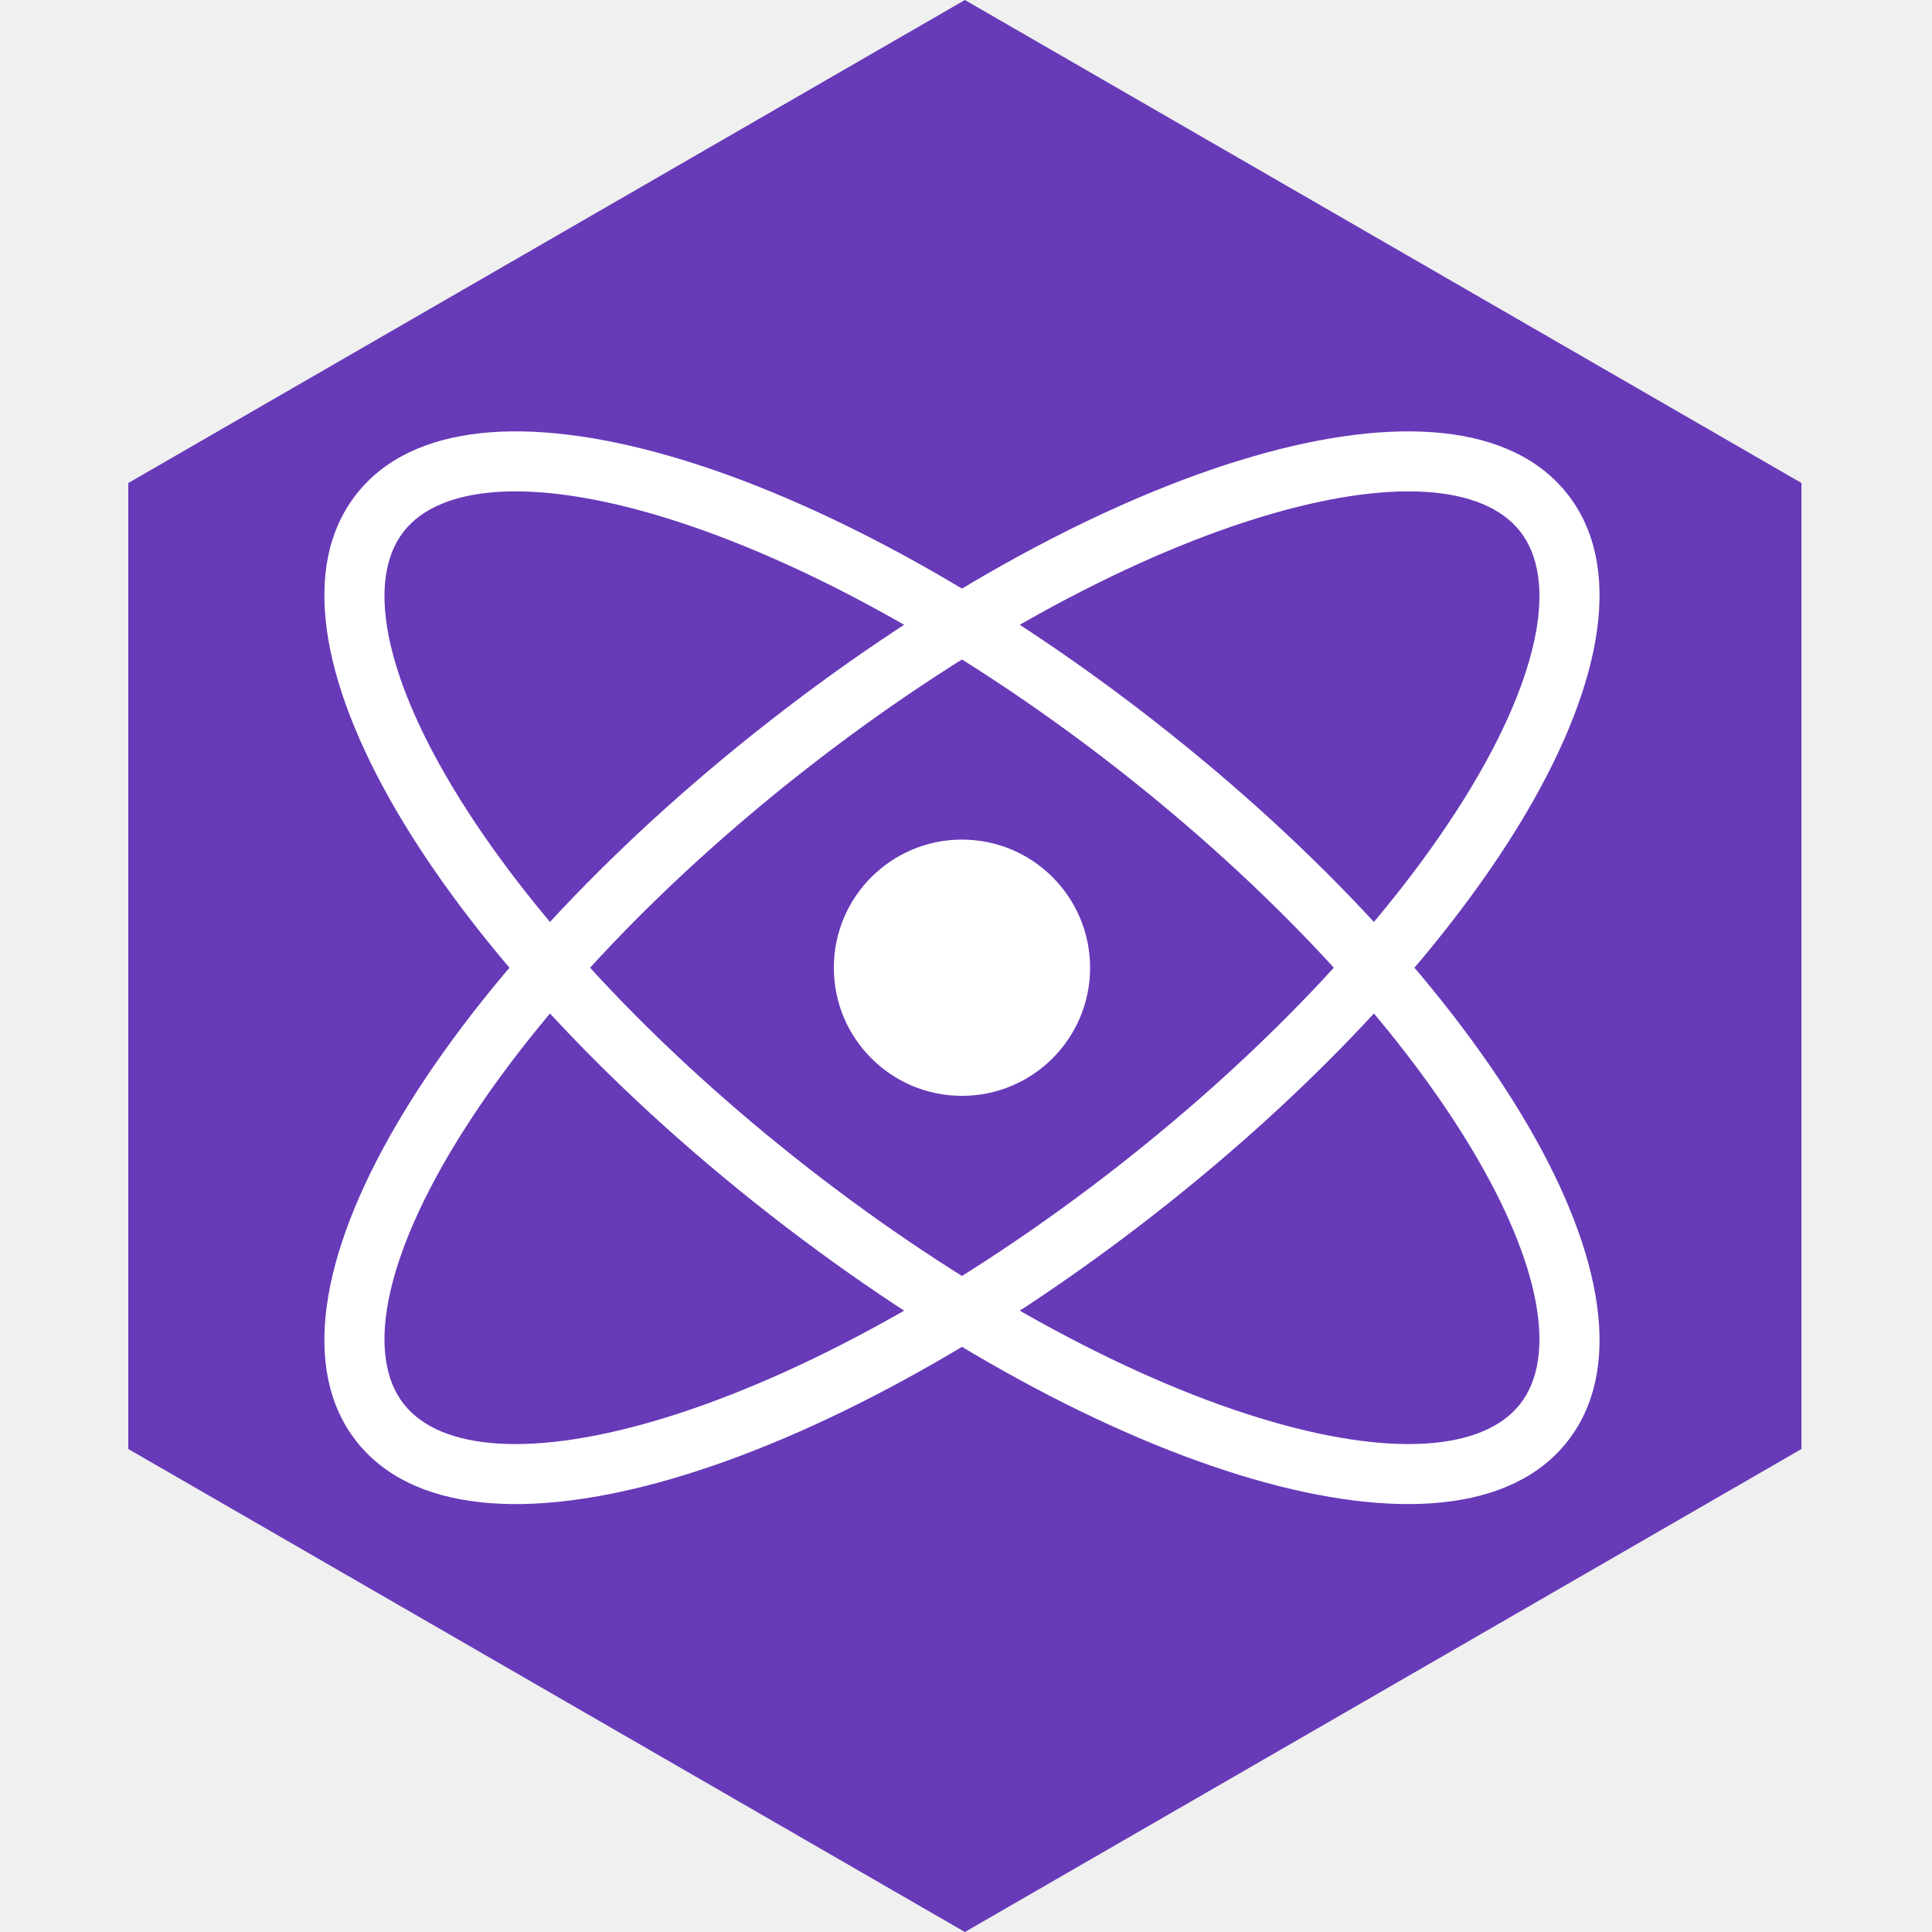
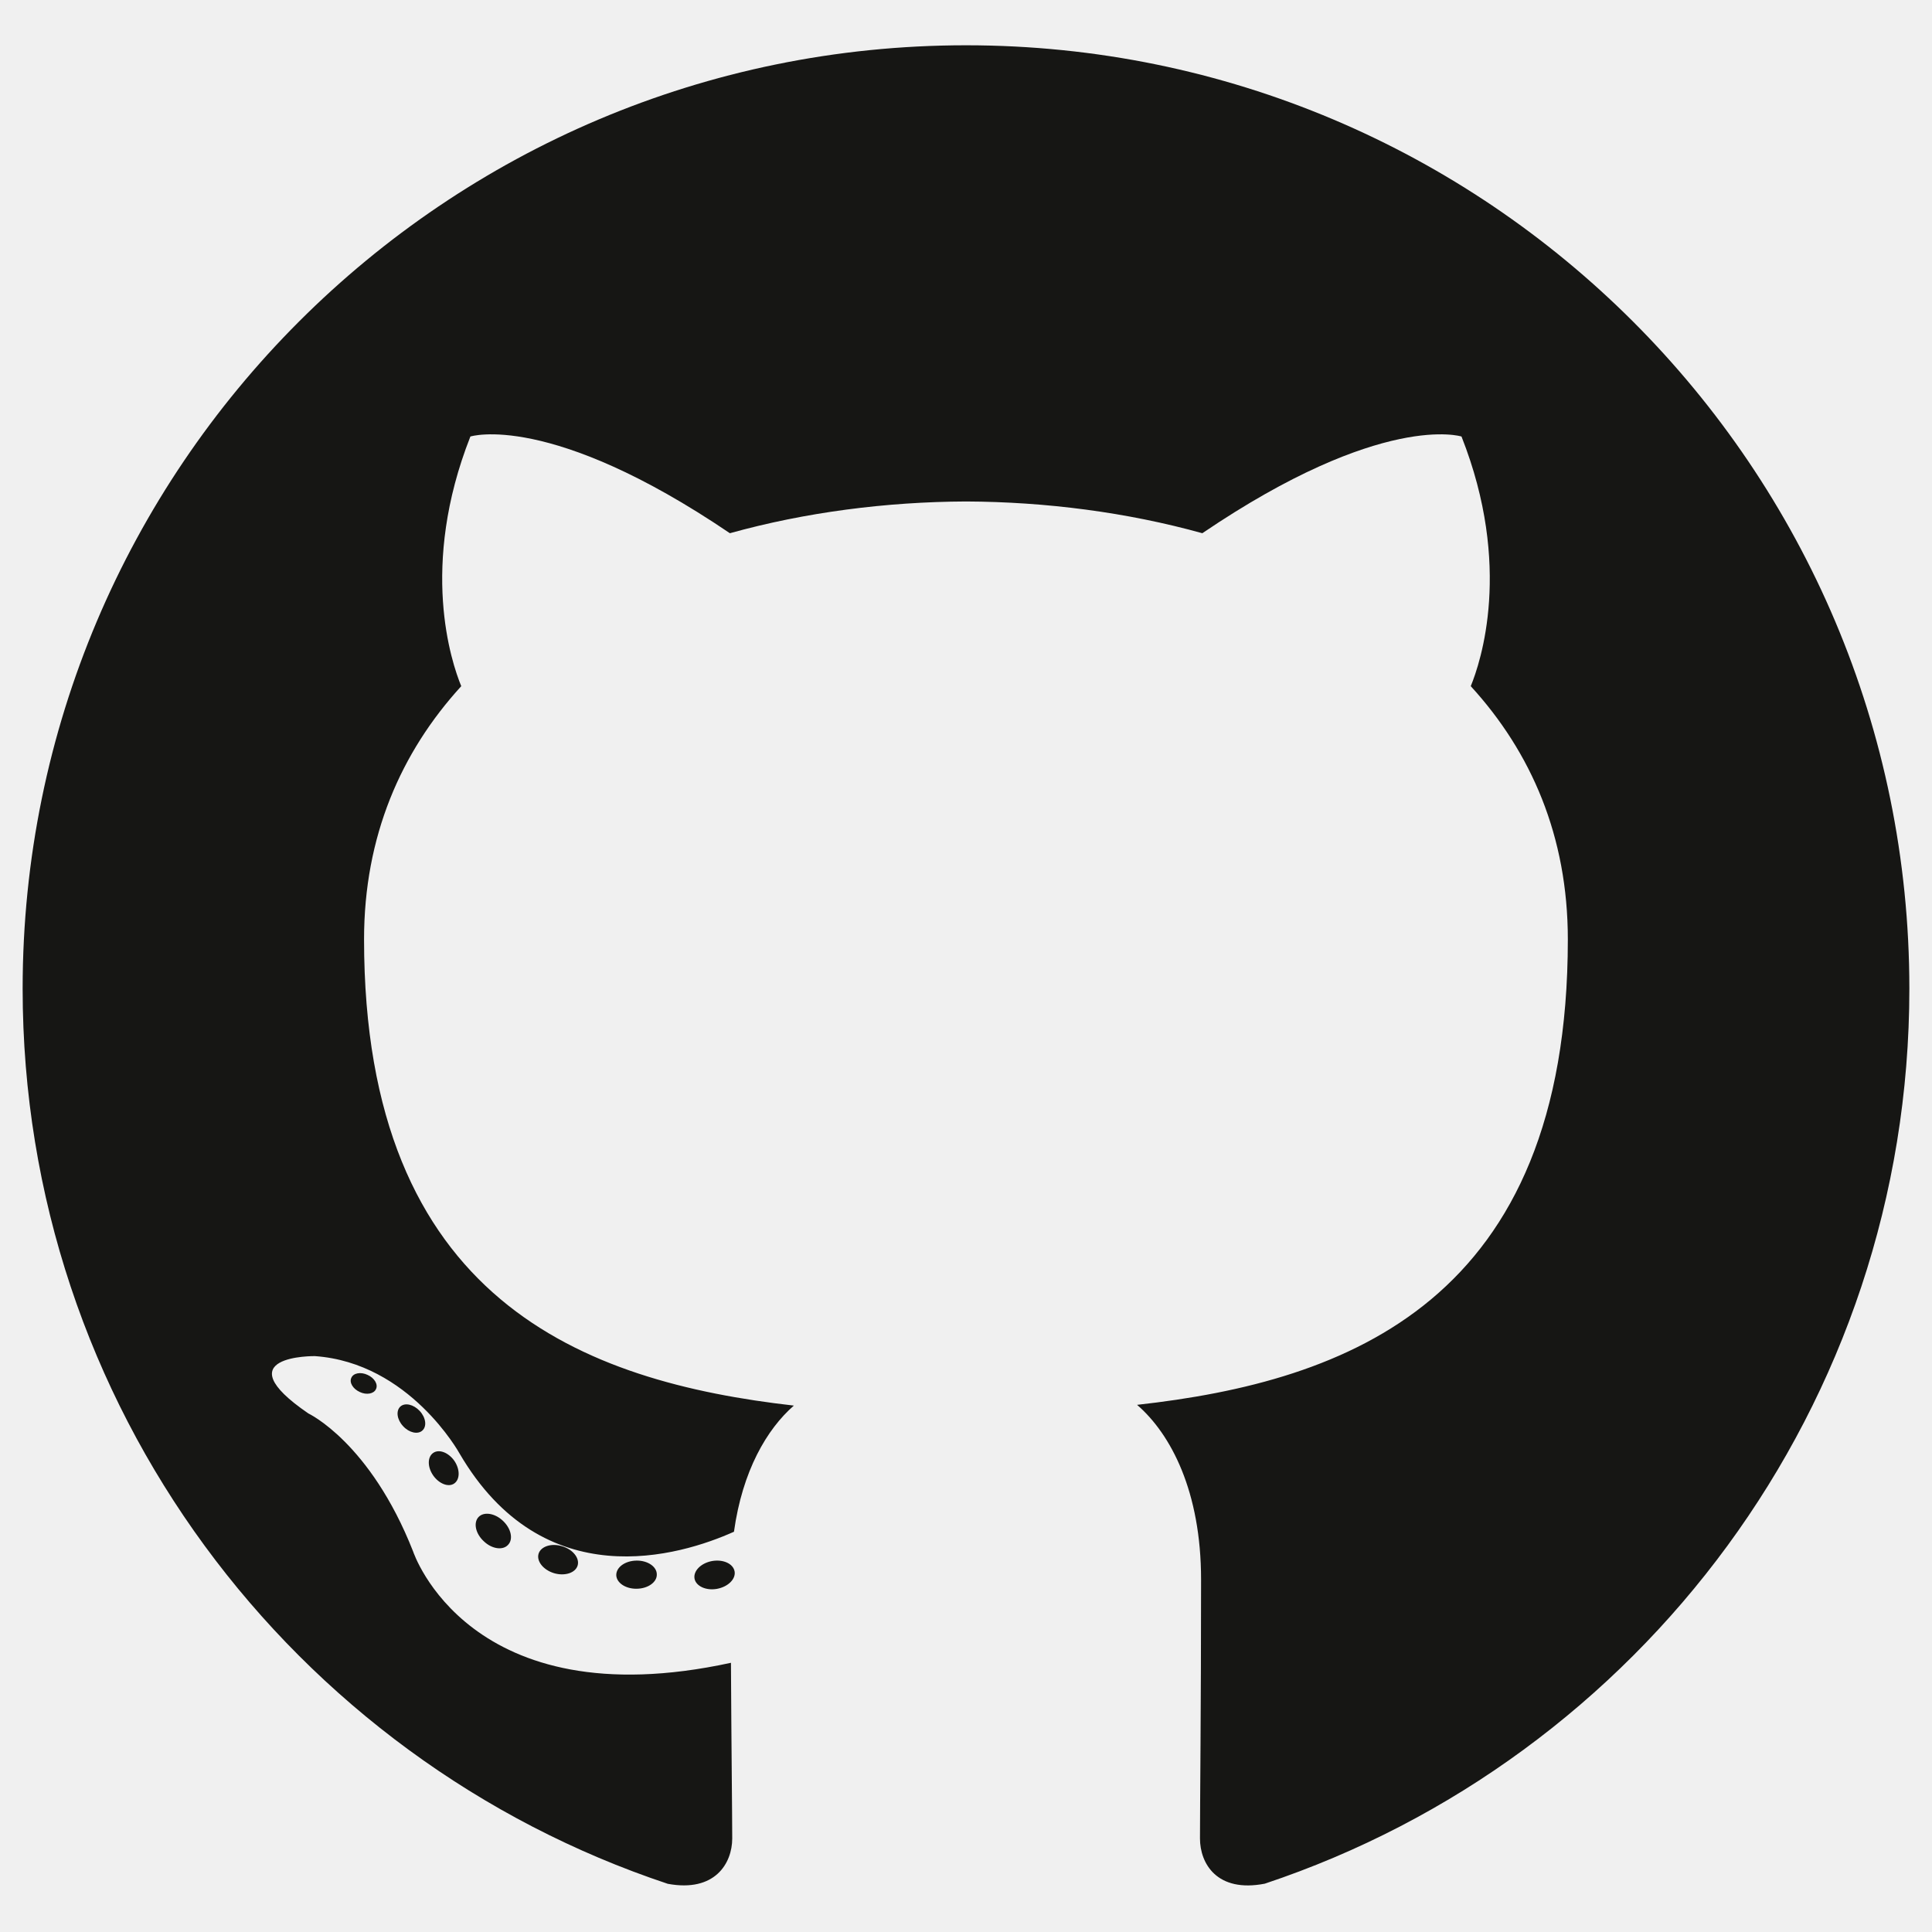
<svg xmlns="http://www.w3.org/2000/svg" width="512" height="512" viewBox="0 0 512 512" fill="none">
-   <path d="M255.705 0L477.41 128V384L255.705 512L34 384V128L255.705 0Z" fill="#673AB8" />
-   <path d="M94.388 381.885C123.862 419.61 217.53 390.864 305.961 321.774C394.392 252.684 444.944 168.753 415.469 131.028C385.995 93.303 292.328 122.048 203.897 191.138C115.465 260.228 64.914 344.159 94.388 381.885ZM106.979 372.047C97.205 359.536 101.475 334.976 120.098 304.056C139.708 271.498 172.997 235.557 213.734 203.73C254.471 171.902 297.398 148.297 333.733 137.146C368.239 126.557 393.103 128.354 402.878 140.866C412.653 153.377 408.382 177.937 389.76 208.856C370.15 241.415 336.86 277.356 296.123 309.183C255.386 341.01 212.459 364.616 176.124 375.767C141.618 386.356 116.754 384.558 106.979 372.047Z" fill="white" />
-   <path d="M415.469 381.885C444.944 344.159 394.392 260.228 305.961 191.138C217.53 122.048 123.862 93.303 94.388 131.028C64.914 168.753 115.465 252.684 203.897 321.774C292.328 390.864 385.995 419.61 415.469 381.885ZM402.878 372.047C393.103 384.558 368.239 386.356 333.733 375.767C297.398 364.616 254.471 341.01 213.734 309.183C172.997 277.356 139.708 241.415 120.098 208.856C101.475 177.937 97.205 153.377 106.979 140.866C116.754 128.354 141.618 126.557 176.124 137.146C212.459 148.297 255.386 171.902 296.123 203.73C336.86 235.557 370.15 271.498 389.76 304.056C408.382 334.976 412.653 359.536 402.878 372.047Z" fill="white" />
-   <path d="M254.928 290.411C273.681 290.411 288.883 275.209 288.883 256.456C288.883 237.704 273.681 222.501 254.928 222.501C236.176 222.501 220.974 237.704 220.974 256.456C220.974 275.209 236.176 290.411 254.928 290.411Z" fill="white" />
+   <path fill-rule="evenodd" clip-rule="evenodd" d="M256.002 12C117.948 12 6 123.927 6 262.002C6 372.46 77.633 466.171 176.967 499.228C189.461 501.543 194.048 493.805 194.048 487.202C194.048 481.24 193.816 461.547 193.709 440.657C124.158 455.78 109.482 411.16 109.482 411.16C98.109 382.263 81.723 374.579 81.723 374.579C59.041 359.063 83.433 359.382 83.433 359.382C108.538 361.145 121.757 385.144 121.757 385.144C144.054 423.364 180.241 412.315 194.508 405.927C196.751 389.769 203.23 378.74 210.38 372.497C154.851 366.175 96.478 344.739 96.478 248.945C96.478 221.65 106.244 199.348 122.237 181.841C119.641 175.544 111.084 150.116 124.659 115.68C124.659 115.68 145.652 108.961 193.427 141.307C213.369 135.767 234.756 132.989 256.002 132.894C277.248 132.989 298.652 135.767 318.631 141.307C366.348 108.961 387.312 115.68 387.312 115.68C400.92 150.116 392.359 175.544 389.763 181.841C405.793 199.348 415.493 221.65 415.493 248.945C415.493 344.966 357.008 366.109 301.338 372.298C310.306 380.056 318.296 395.271 318.296 418.595C318.296 452.046 318.006 478.967 318.006 487.202C318.006 493.855 322.506 501.65 335.178 499.195C434.458 466.101 506 372.422 506 262.002C506 123.927 394.069 12 256.002 12ZM99.634 368.133C99.083 369.375 97.129 369.748 95.349 368.895C93.536 368.079 92.517 366.386 93.105 365.14C93.643 363.861 95.602 363.505 97.411 364.362C99.228 365.177 100.263 366.887 99.634 368.133ZM111.931 379.106C110.739 380.211 108.408 379.698 106.827 377.951C105.191 376.208 104.885 373.877 106.094 372.755C107.323 371.65 109.584 372.167 111.223 373.91C112.859 375.674 113.177 377.988 111.931 379.106ZM120.368 393.145C118.836 394.209 116.331 393.211 114.783 390.988C113.251 388.765 113.251 386.099 114.816 385.031C116.368 383.963 118.836 384.923 120.405 387.13C121.933 389.39 121.933 392.056 120.368 393.145ZM134.635 409.405C133.265 410.916 130.347 410.51 128.21 408.448C126.024 406.432 125.416 403.571 126.79 402.06C128.177 400.545 131.112 400.972 133.265 403.017C135.434 405.029 136.097 407.91 134.635 409.405ZM153.075 414.894C152.471 416.852 149.66 417.742 146.828 416.91C144.001 416.053 142.15 413.759 142.721 411.78C143.309 409.81 146.133 408.882 148.985 409.773C151.808 410.625 153.663 412.902 153.075 414.894ZM174.06 417.222C174.131 419.284 171.73 420.993 168.757 421.031C165.768 421.097 163.35 419.429 163.317 417.4C163.317 415.318 165.665 413.624 168.654 413.575C171.626 413.517 174.06 415.173 174.06 417.222ZM194.676 416.432C195.032 418.444 192.966 420.51 190.014 421.06C187.112 421.59 184.426 420.348 184.057 418.353C183.697 416.291 185.8 414.225 188.698 413.691C191.654 413.178 194.299 414.387 194.676 416.432Z" fill="#161614" />
</svg>
